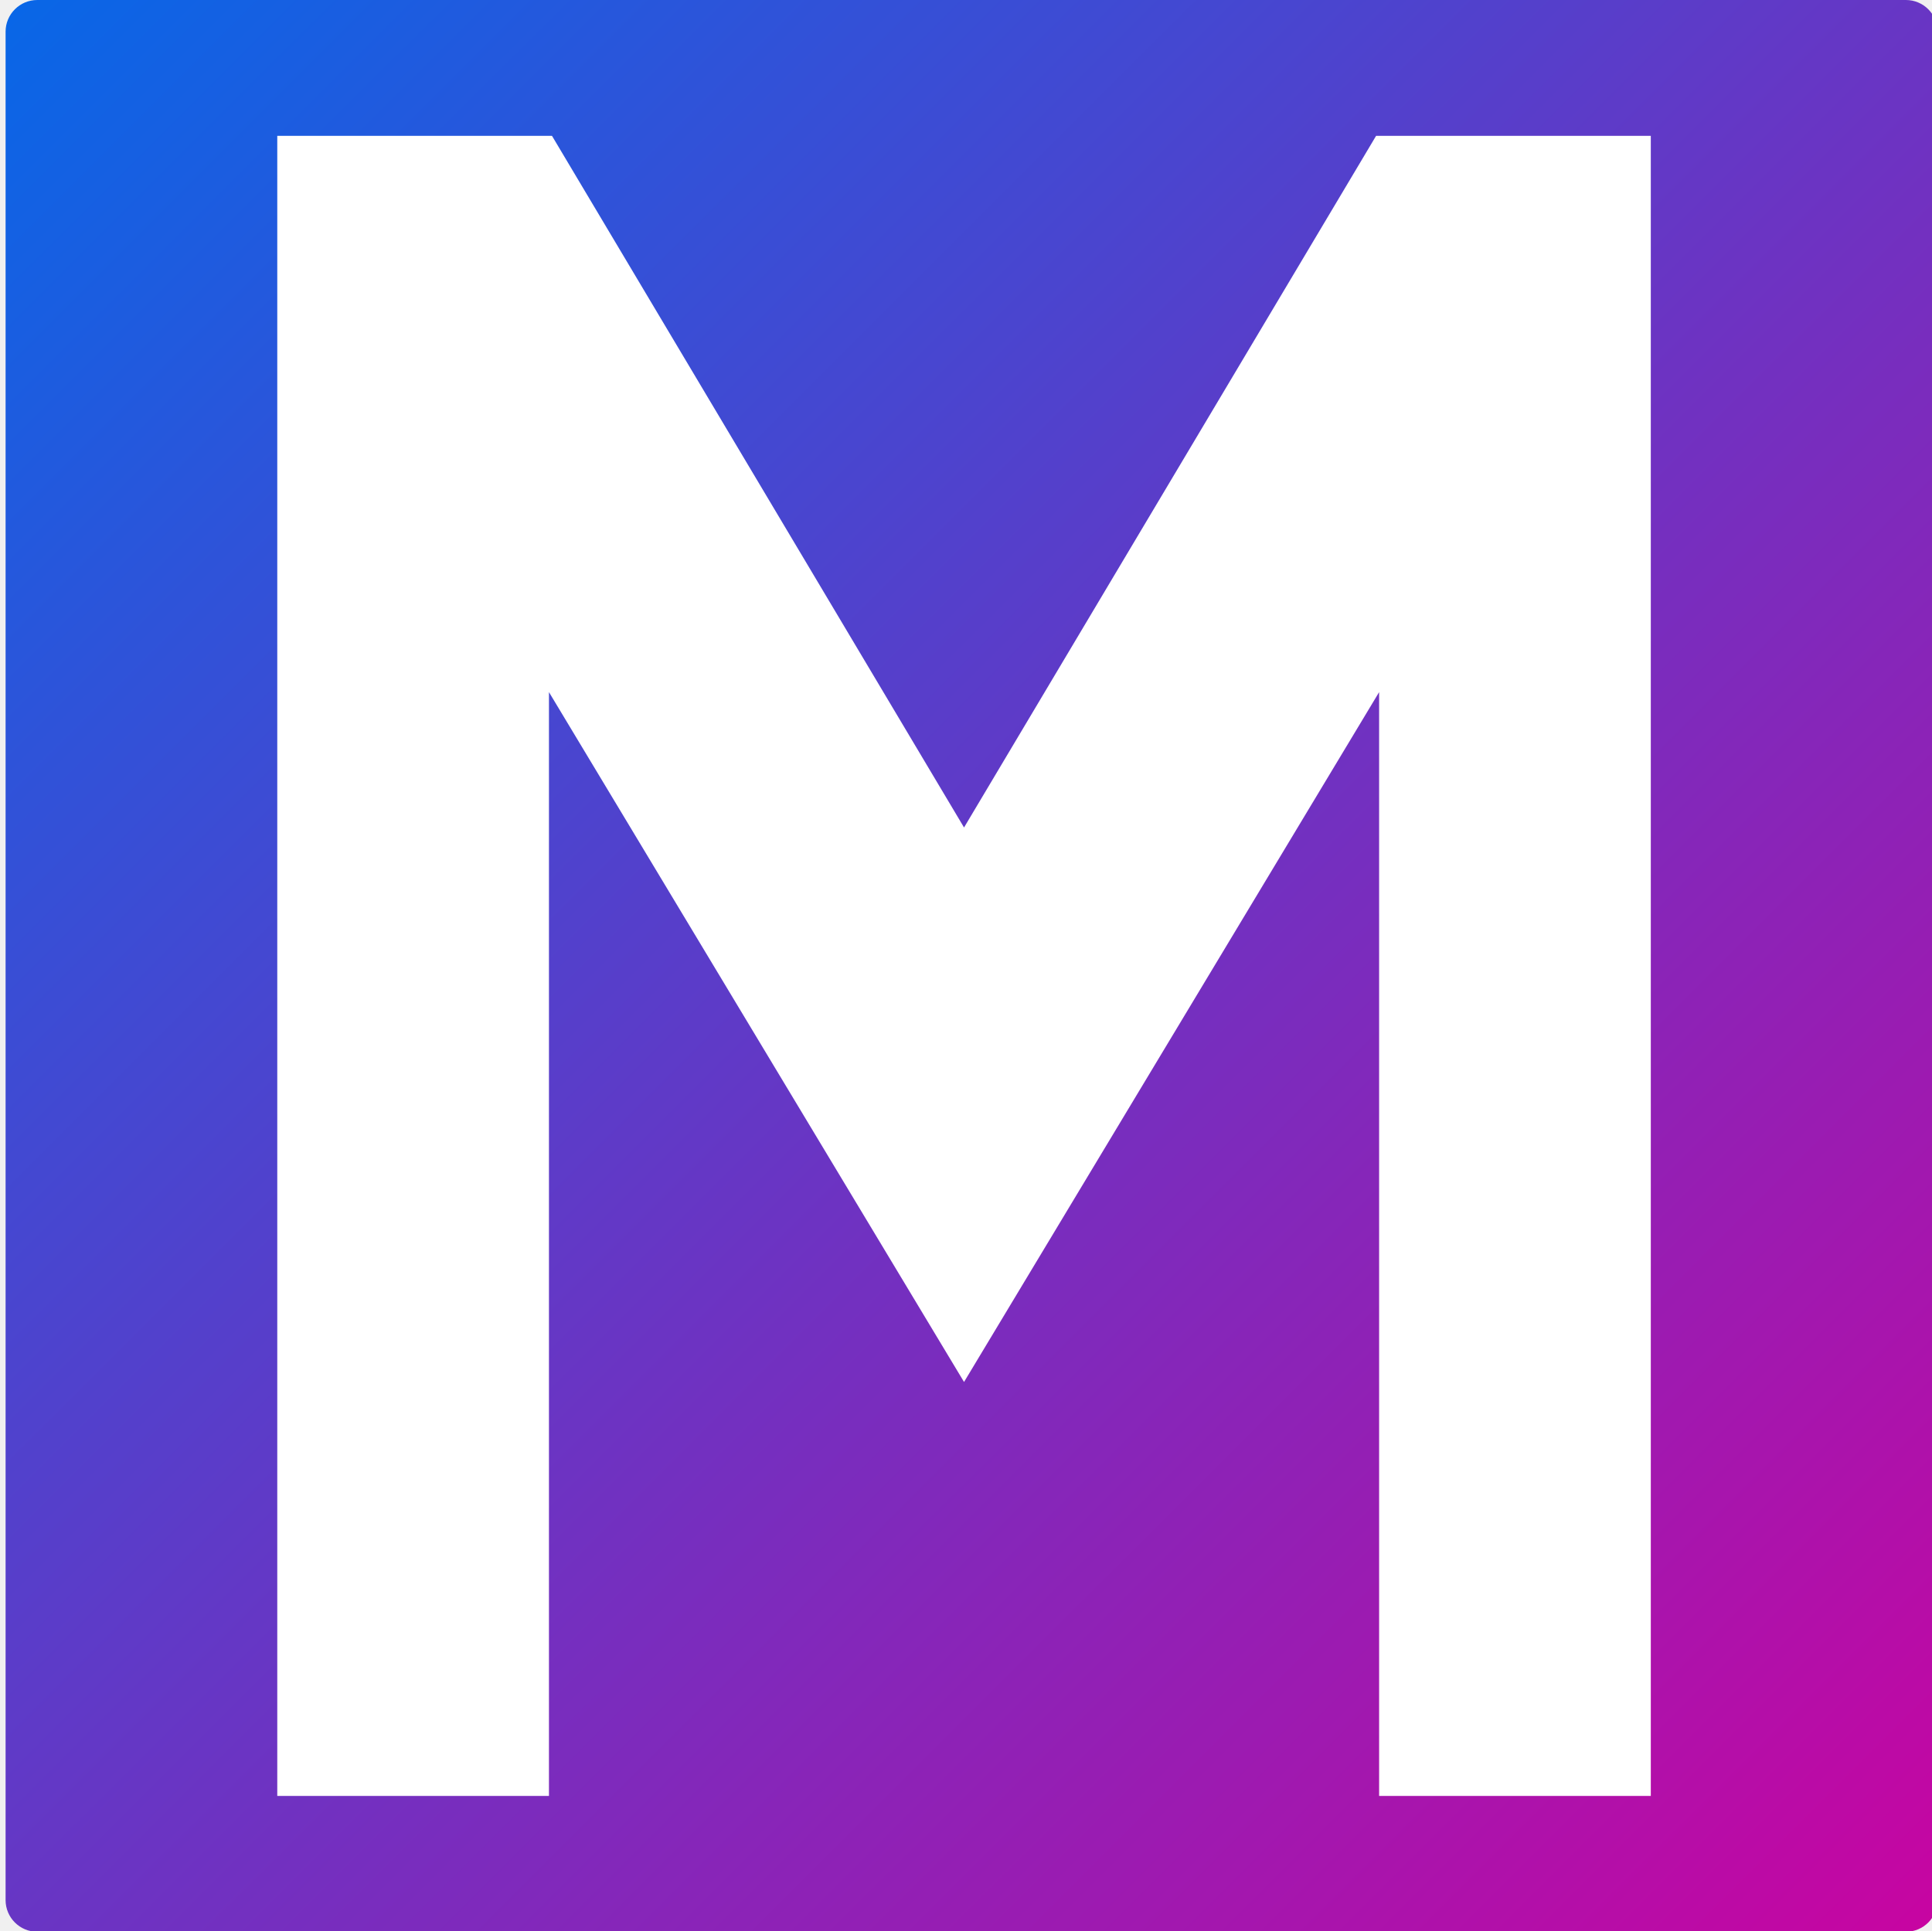
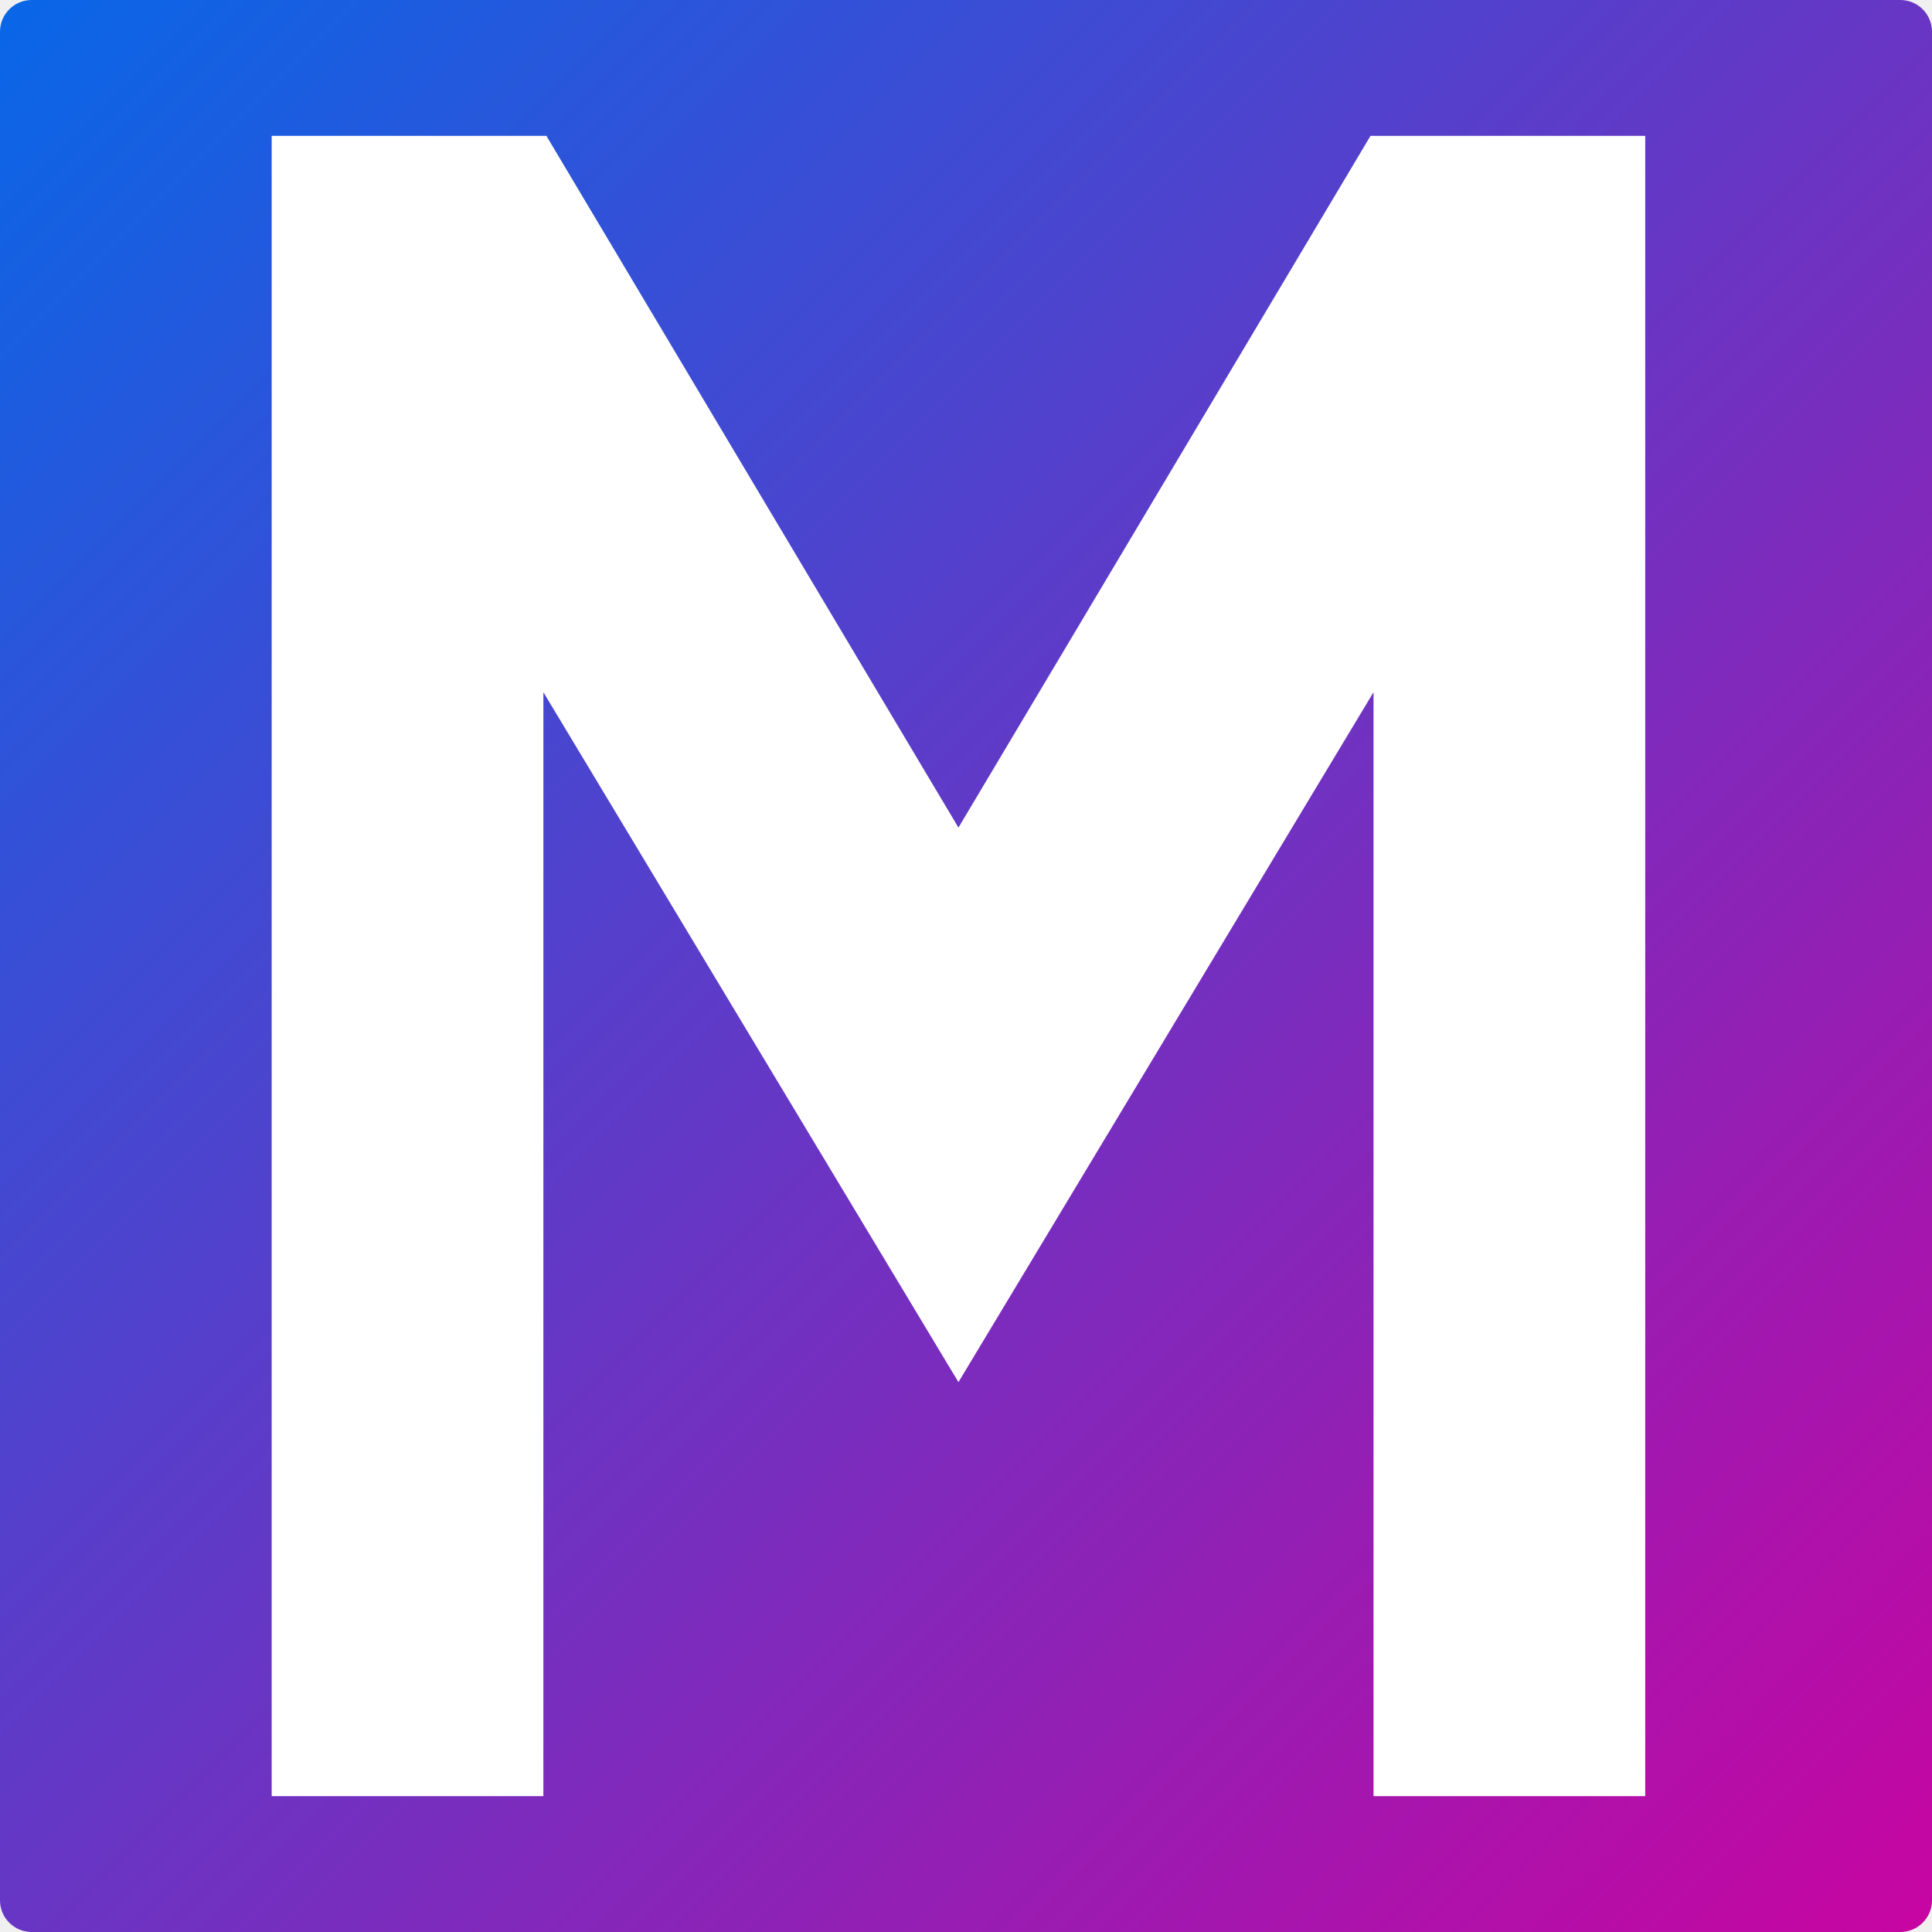
- <svg xmlns="http://www.w3.org/2000/svg" id="icon-toolbar" viewBox="0 0 128 127.9">
+ <svg xmlns="http://www.w3.org/2000/svg" id="icon-toolbar" viewBox="0 0 128 128">
  <defs>
-     <linearGradient id="linear-gradient" x1="-2384.59" y1="-38.71" x2="-2374.67" y2="-48.64" gradientTransform="translate(33379.2 -547.5) scale(14 -14)" gradientUnits="userSpaceOnUse">
+     <linearGradient id="linear-gradient" x1="-2384.04" y1="-38.71" x2="-2374.11" y2="-48.64" gradientTransform="translate(33371 -547.5) scale(14 -14)" gradientUnits="userSpaceOnUse">
      <stop offset="0" stop-color="#006bea" />
      <stop offset="1" stop-color="#d0009e" />
    </linearGradient>
  </defs>
  <g id="icon-2" data-name="icon">
-     <rect id="Background" x=".37" width="128" height="128" rx="2.1" ry="2.1" fill="url(#linear-gradient)" />
-     <polygon id="M" points="18.37 119 18.37 9 36.57 9 63.87 54.83 91.17 9 109.37 9 109.37 119 91.37 119 91.37 45.86 63.87 91.57 36.37 45.86 36.37 119 18.37 119" fill="#fff" />
+     <rect id="Background" width="128" height="128" rx="2.1" ry="2.1" fill="url(#linear-gradient)" />
+     <polygon id="M" points="18 119 18 9 36.2 9 63.5 54.83 90.8 9 109 9 109 119 91 119 91 45.86 63.5 91.57 36 45.86 36 119 18 119" fill="#fff" />
  </g>
</svg>
